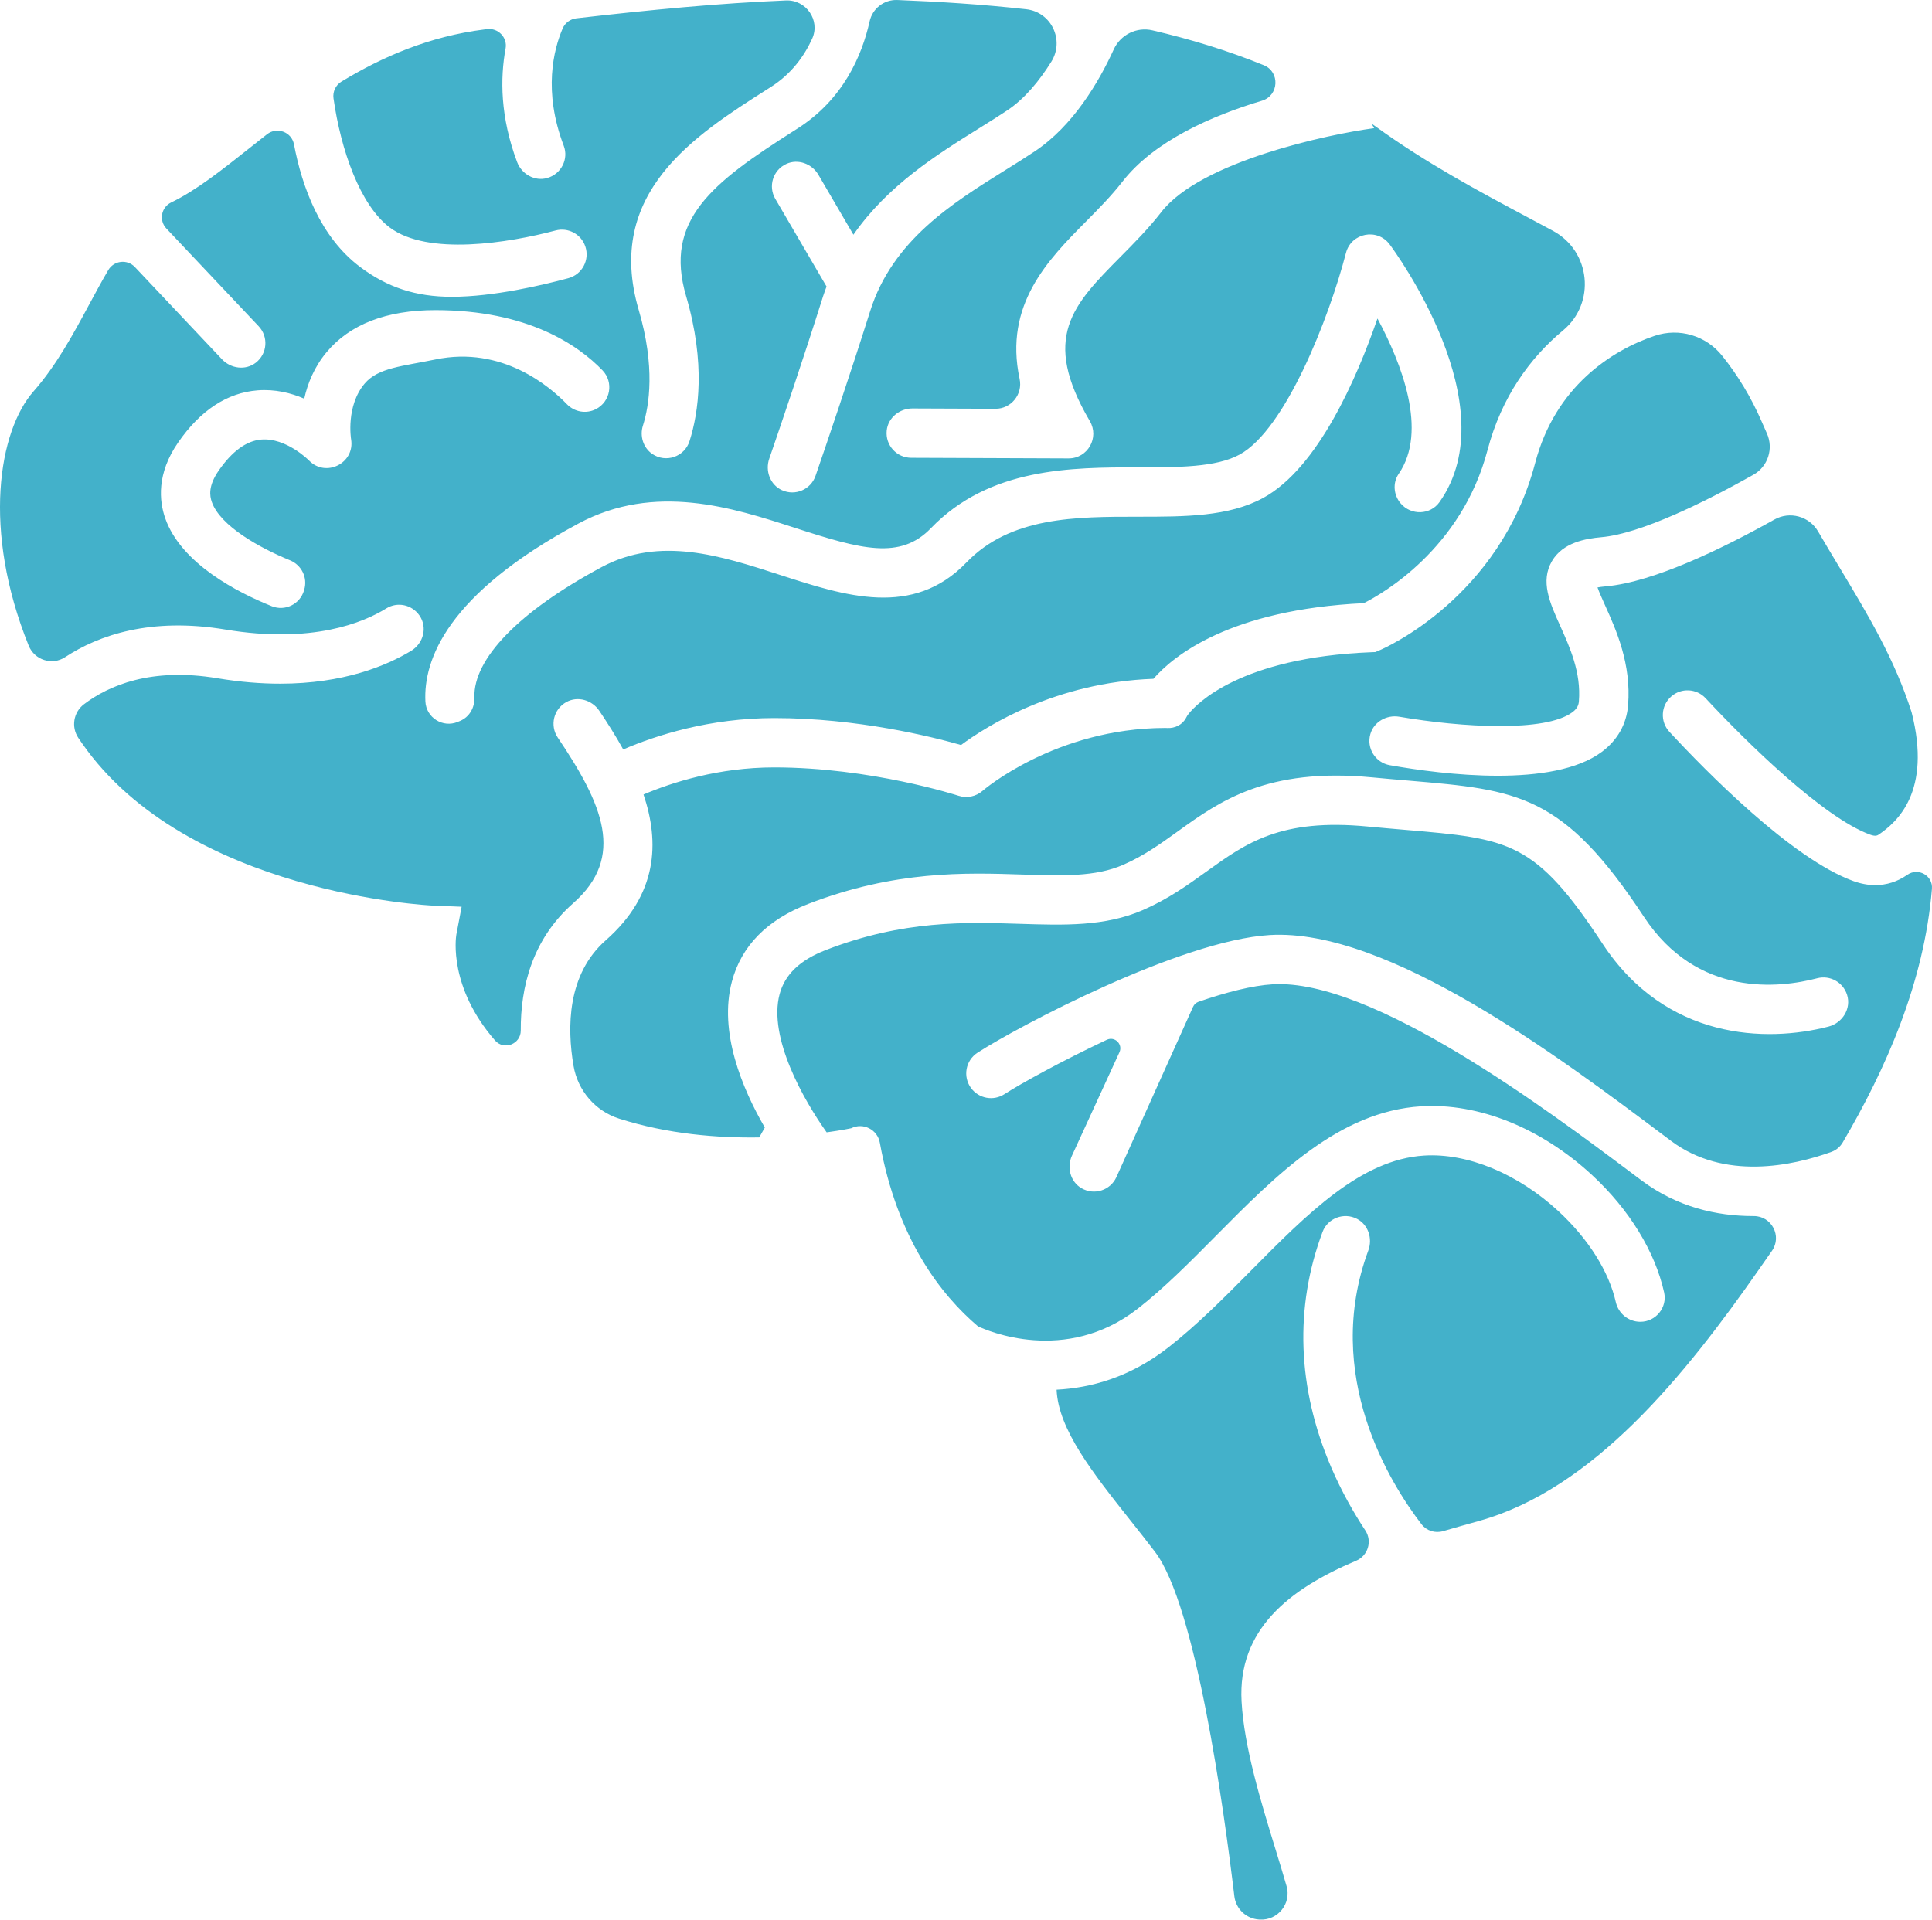
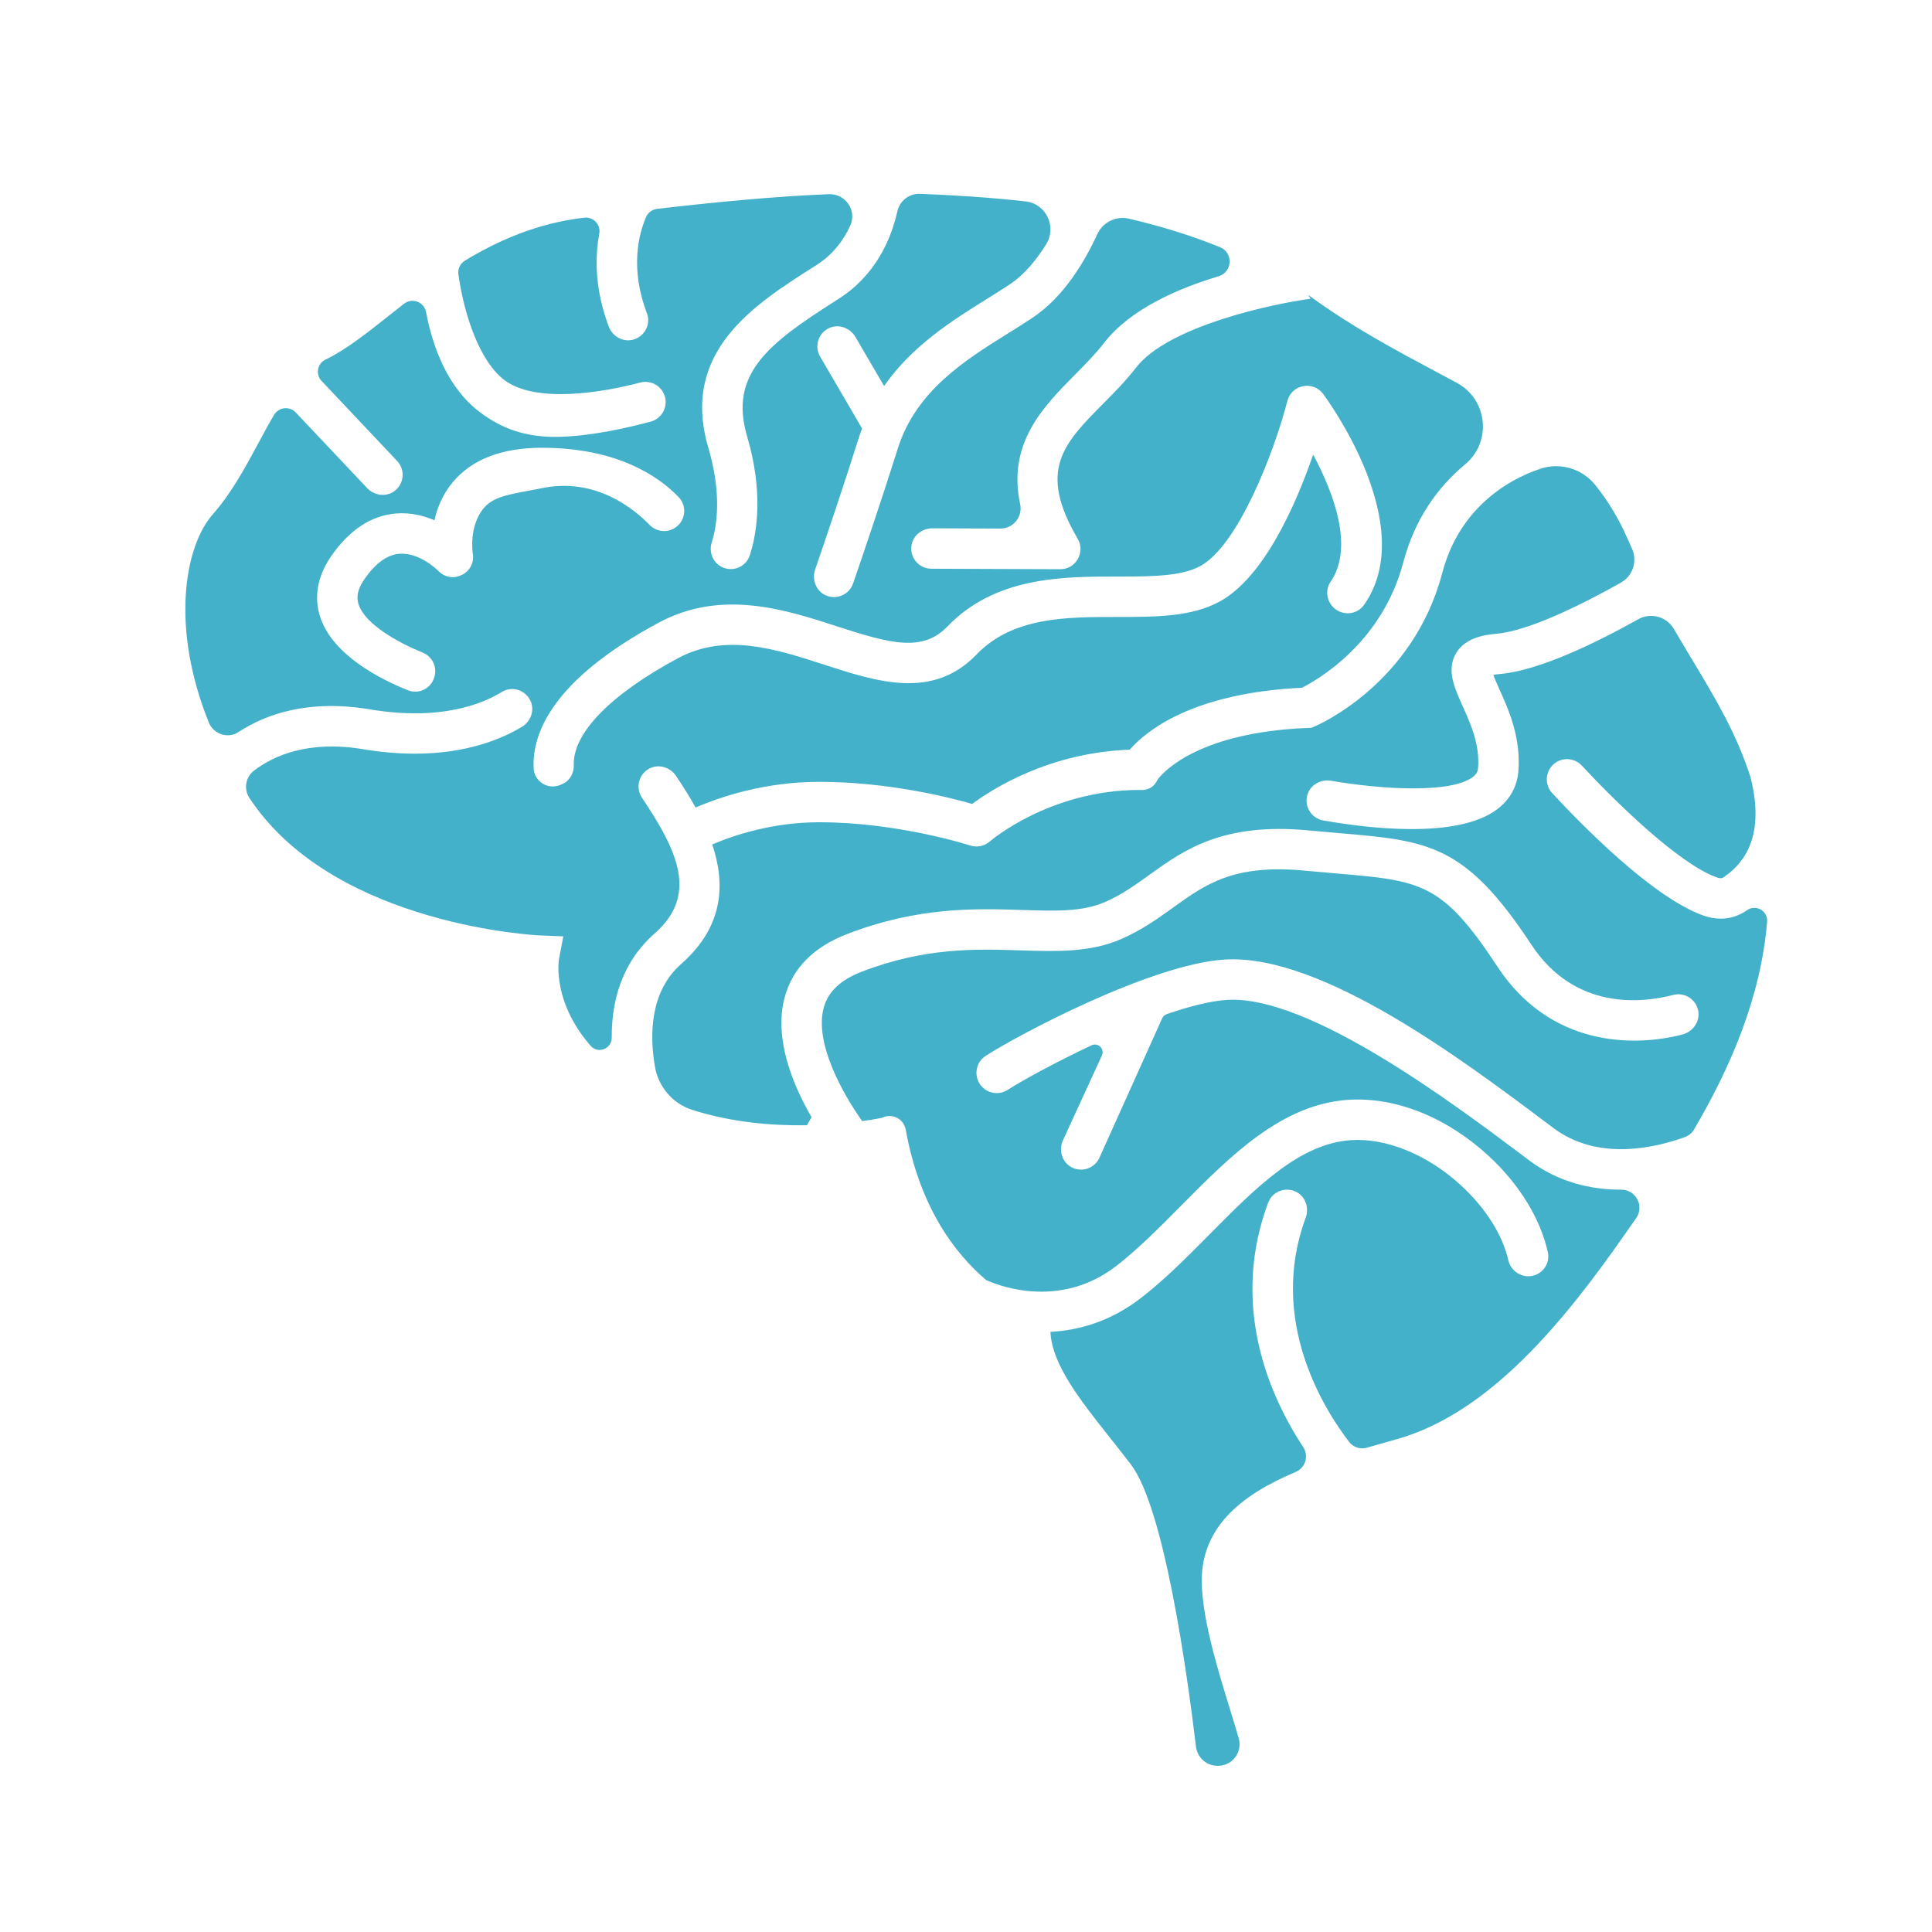
- <svg xmlns="http://www.w3.org/2000/svg" version="1.1" id="svg2" xml:space="preserve" width="286.564" height="284.786" viewBox="0 0 286.564 284.786">
+ <svg xmlns="http://www.w3.org/2000/svg" version="1.1" id="svg2" xml:space="preserve" width="350" height="350" viewBox="0 0 350 350">
  <defs id="defs6" />
-   <g id="g10" transform="matrix(1.333333,0,0,-1.333333,-952.0292,964.2925)">
-     <path id="path20" style="fill:#43b1ca;fill-opacity:1;fill-rule:nonzero;stroke:none;stroke-width:0.1" d="m 766.797,645.606 c 0.037,-1.122 -0.555,-2.168 -1.591,-2.6 l -0.263,-0.109 c -1.66,-0.693 -3.509,0.469 -3.598,2.266 -0.231,4.622 2.409,11.961 17.013,19.797 8.529,4.576 17.182,1.769 24.135,-0.488 7.353,-2.386 11.679,-3.565 15.086,-0.027 6.52,6.771 15.692,6.771 23.062,6.771 4.459,0 8.671,0 11.277,1.422 5.106,2.785 9.969,15.241 11.835,22.438 0.579,2.231 3.482,2.799 4.859,0.951 v 0 c 0.583,-0.782 13.158,-17.919 5.547,-28.672 -1.025,-1.447 -3.159,-1.505 -4.313,-0.159 v 0 c -0.796,0.929 -0.921,2.291 -0.227,3.298 3.279,4.761 0.305,12.322 -2.362,17.287 -2.282,-6.607 -6.611,-16.637 -12.71,-19.964 -3.836,-2.092 -8.727,-2.092 -13.906,-2.092 -6.985,0 -14.207,0 -19.107,-5.089 -5.955,-6.183 -13.469,-3.745 -20.736,-1.387 -6.577,2.134 -13.379,4.341 -19.844,0.872 -9.206,-4.94 -14.299,-10.22 -14.157,-14.515 z m -12.206,34.935 c -2.105,-2.488 -1.521,-6.143 -1.515,-6.18 l 0.003,-0.015 c 0.448,-2.667 -2.823,-4.308 -4.693,-2.354 -0.014,0.015 -2.528,2.549 -5.305,2.317 -1.649,-0.139 -3.24,-1.299 -4.727,-3.448 -1.187,-1.713 -1.007,-2.816 -0.769,-3.496 0.94,-2.684 5.363,-5.127 8.694,-6.487 1.295,-0.528 1.987,-1.941 1.585,-3.28 l -0.029,-0.097 c -0.455,-1.517 -2.11,-2.321 -3.58,-1.732 -3.762,1.51 -10.08,4.722 -11.852,9.781 -0.675,1.927 -0.974,4.956 1.436,8.437 2.48,3.582 5.453,5.533 8.837,5.799 1.949,0.151 3.715,-0.287 5.191,-0.926 0.374,1.68 1.107,3.52 2.483,5.169 2.594,3.108 6.666,4.684 12.102,4.684 10.259,0 15.867,-3.874 18.59,-6.696 1.279,-1.325 0.894,-3.512 -0.753,-4.335 -1.076,-0.538 -2.367,-0.304 -3.202,0.561 -1.867,1.935 -7.182,6.535 -14.635,4.979 -3.633,-0.758 -6.356,-0.902 -7.861,-2.681 z m 21.475,-39.383 c -0.891,1.327 -0.477,3.156 0.962,3.948 1.264,0.696 2.858,0.223 3.662,-0.974 0.897,-1.332 1.819,-2.777 2.661,-4.3 3.682,1.582 9.614,3.491 16.804,3.491 9.244,0 17.532,-2.071 20.776,-2.998 2.883,2.135 10.569,6.978 21.402,7.366 2.23,2.561 8.514,7.7 23.403,8.417 1.99,1 10.864,6.011 13.76,17.015 1.564,5.941 4.738,10.292 8.401,13.329 3.668,3.042 3.084,8.819 -1.11,11.08 -0.894,0.481 -1.8,0.965 -2.716,1.453 -5.601,2.988 -11.393,6.077 -17.077,10.202 -0.125,0.091 -0.254,0.176 -0.381,0.266 l 0.271,-0.494 c -5.102,-0.684 -19.302,-3.695 -23.679,-9.342 -1.4,-1.806 -2.972,-3.393 -4.491,-4.927 -5.372,-5.424 -8.921,-9.008 -3.455,-18.327 1.08,-1.841 -0.234,-4.16 -2.369,-4.151 l -17.507,0.067 c -1.605,0.006 -2.883,1.389 -2.72,3.026 0.141,1.427 1.426,2.47 2.86,2.465 l 9.234,-0.036 c 1.755,-0.007 3.058,1.613 2.69,3.328 -1.775,8.264 3.197,13.282 7.366,17.491 1.404,1.419 2.856,2.885 4.051,4.427 3.541,4.569 10.014,7.374 15.54,9.03 1.894,0.567 2.037,3.207 0.206,3.953 -4.004,1.632 -8.172,2.896 -12.386,3.877 -1.757,0.41 -3.558,-0.485 -4.307,-2.126 -1.669,-3.652 -4.522,-8.493 -8.785,-11.335 -1.058,-0.705 -2.155,-1.39 -3.317,-2.114 -5.864,-3.658 -12.511,-7.804 -14.989,-15.649 -2.29,-7.251 -4.78,-14.57 -6.079,-18.339 -0.523,-1.52 -2.247,-2.28 -3.744,-1.597 -1.302,0.595 -1.876,2.141 -1.409,3.494 1.298,3.769 3.745,10.967 5.996,18.096 0.116,0.367 0.252,0.713 0.381,1.066 l -5.703,9.76 c -0.81,1.386 -0.268,3.189 1.225,3.881 1.301,0.602 2.852,0.025 3.575,-1.213 l 3.892,-6.66 c 3.812,5.484 9.295,8.917 13.949,11.819 1.126,0.702 2.189,1.365 3.177,2.024 1.94,1.294 3.581,3.306 4.89,5.407 1.489,2.388 0.003,5.521 -2.793,5.833 -4.964,0.554 -9.805,0.848 -14.319,1.029 0,0 -0.018,10e-4 -0.027,10e-4 -1.464,0.058 -2.756,-0.947 -3.075,-2.377 -0.859,-3.843 -2.963,-8.703 -8.035,-11.931 l -0.386,-0.246 c -9.12,-5.799 -14.479,-9.931 -11.997,-18.384 2.204,-7.512 1.395,-12.967 0.382,-16.148 -0.557,-1.745 -2.639,-2.455 -4.15,-1.418 -0.998,0.685 -1.402,1.988 -1.035,3.143 0.716,2.262 1.389,6.558 -0.466,12.876 -3.824,13.027 6.236,19.425 14.32,24.565 l 0.384,0.244 c 2.273,1.447 3.699,3.413 4.592,5.372 0.928,2.039 -0.671,4.348 -2.91,4.255 -7.381,-0.304 -15.135,-1.046 -23.321,-1.99 -0.676,-0.078 -1.263,-0.509 -1.53,-1.135 -0.999,-2.338 -2.191,-6.968 0.126,-13.047 0.558,-1.463 -0.264,-3.133 -1.836,-3.585 -1.383,-0.398 -2.841,0.42 -3.349,1.768 -1.885,5.009 -1.896,9.328 -1.286,12.642 0.225,1.225 -0.83,2.309 -2.067,2.154 l -0.281,-0.035 c -6.151,-0.769 -11.368,-3.047 -15.909,-5.801 -0.644,-0.39 -0.991,-1.124 -0.885,-1.87 0.814,-5.728 2.951,-11.882 6.262,-14.366 4.243,-3.182 13.251,-1.706 18.439,-0.329 1.398,0.371 2.843,-0.4 3.308,-1.769 h 0.001 c 0.512,-1.505 -0.353,-3.126 -1.888,-3.54 -2.867,-0.772 -8.332,-2.069 -12.963,-2.07 -4.01,0 -7.171,1.05 -10.192,3.316 -4.452,3.339 -6.465,8.912 -7.365,13.648 -0.262,1.379 -1.893,1.985 -2.998,1.119 -0.616,-0.482 -1.218,-0.959 -1.806,-1.426 -3.253,-2.581 -6.062,-4.811 -8.841,-6.152 l -0.022,-0.011 c -1.108,-0.537 -1.376,-1.995 -0.531,-2.891 l 10.269,-10.877 c 1.102,-1.168 0.982,-3.047 -0.316,-4.057 -1.131,-0.881 -2.773,-0.67 -3.757,0.373 l -9.694,10.268 c -0.854,0.905 -2.334,0.732 -2.965,-0.34 -0.719,-1.223 -1.414,-2.512 -2.119,-3.822 -1.795,-3.334 -3.652,-6.783 -6.195,-9.673 -3.871,-4.398 -5.737,-15.412 -0.535,-28.294 0.643,-1.591 2.599,-2.226 4.034,-1.286 3.77,2.472 9.543,4.465 17.86,3.079 9.632,-1.606 15.325,0.768 17.897,2.36 1.211,0.75 2.829,0.431 3.678,-0.793 0.917,-1.323 0.446,-3.107 -0.933,-3.938 -2.742,-1.655 -7.509,-3.648 -14.561,-3.648 -2.12,0 -4.443,0.179 -6.983,0.603 -7.387,1.232 -12.103,-0.813 -14.848,-2.895 -1.171,-0.89 -1.441,-2.534 -0.617,-3.753 0.136,-0.202 0.275,-0.403 0.415,-0.605 11.682,-16.762 38.764,-18.033 39.036,-18.044 l 3.183,-0.128 -0.59,-3.11 c -0.062,-0.376 -0.847,-5.846 4.301,-11.763 0.996,-1.144 2.875,-0.412 2.867,1.104 -0.028,4.764 1.241,10.118 5.823,14.153 5.863,5.164 3.297,10.999 -1.711,18.446" />
-     <path id="path22" style="fill:#43b1ca;fill-opacity:1;fill-rule:nonzero;stroke:none;stroke-width:0.1" d="m 926.21,625.886 -0.038,-0.026 c -1.084,-0.748 -2.281,-1.126 -3.538,-1.126 -0.793,0 -1.609,0.15 -2.437,0.451 -6.861,2.495 -16.36,12.175 -20.463,16.607 -1.05,1.135 -0.96,2.911 0.202,3.932 1.117,0.981 2.809,0.898 3.821,-0.19 4.511,-4.851 13.079,-13.284 18.317,-15.189 0.609,-0.221 0.815,-0.08 0.979,0.034 1.956,1.348 5.896,4.708 3.623,13.592 -1.908,5.94 -4.761,10.691 -8.041,16.147 -0.763,1.27 -1.555,2.588 -2.361,3.969 -0.988,1.693 -3.148,2.283 -4.857,1.325 -5.545,-3.106 -13.377,-6.967 -18.779,-7.437 -0.384,-0.033 -0.68,-0.076 -0.904,-0.118 0.206,-0.575 0.558,-1.358 0.84,-1.985 1.238,-2.748 2.932,-6.512 2.563,-11.121 -0.168,-2.099 -1.182,-3.896 -2.934,-5.196 -2.715,-2.015 -7.103,-2.65 -11.557,-2.65 -4.486,0 -9.039,0.645 -12.014,1.172 -1.596,0.283 -2.617,1.881 -2.165,3.466 0.391,1.371 1.823,2.169 3.227,1.927 6.99,-1.202 16.244,-1.728 19.237,0.495 0.593,0.44 0.703,0.848 0.733,1.224 0.256,3.203 -0.994,5.98 -2.097,8.429 -1.139,2.533 -2.216,4.924 -0.896,7.174 1.205,2.055 3.711,2.498 5.492,2.653 4.341,0.378 11.486,3.89 16.918,6.951 1.62,0.913 2.259,2.913 1.494,4.608 -0.188,0.418 -0.375,0.841 -0.561,1.271 -1.208,2.791 -2.693,5.209 -4.408,7.356 -1.799,2.253 -4.782,3.141 -7.515,2.221 -4.781,-1.61 -11.051,-5.638 -13.285,-14.127 -3.958,-15.04 -16.779,-20.632 -17.323,-20.863 l -0.462,-0.196 -0.5,-0.02 c -14.516,-0.581 -19.401,-5.754 -20.293,-6.875 -0.097,-0.122 -0.177,-0.252 -0.247,-0.392 -0.389,-0.785 -1.254,-1.219 -2.128,-1.163 l -0.049,0.003 c -0.059,0.004 -0.119,0.006 -0.178,0.005 -12.21,-0.033 -20.22,-6.93 -20.3,-7 -0.731,-0.641 -1.745,-0.85 -2.67,-0.55 l -0.004,10e-4 c -0.095,0.031 -9.754,3.157 -20.497,3.157 -6.194,0 -11.37,-1.667 -14.545,-3.016 1.796,-5.334 1.592,-11.12 -4.204,-16.224 -4.294,-3.781 -4.314,-9.69 -3.582,-13.967 0.469,-2.744 2.41,-5.02 5.061,-5.868 5.419,-1.735 11.008,-2.165 15.595,-2.095 0.276,0.489 0.346,0.611 0.623,1.1 -2.53,4.37 -5.146,10.647 -3.664,16.237 1.051,3.964 3.906,6.871 8.485,8.64 9.653,3.73 17.486,3.478 23.78,3.274 4.568,-0.147 8.177,-0.263 11.256,1.076 2.292,0.996 4.13,2.318 6.076,3.718 4.646,3.342 9.911,7.131 21.635,6.014 1.482,-0.141 2.854,-0.258 4.133,-0.367 12.088,-1.032 17.091,-1.459 26.086,-15.133 5.935,-9.021 15.085,-7.949 19.288,-6.849 1.408,0.368 2.873,-0.429 3.322,-1.848 0.483,-1.527 -0.517,-3.129 -2.068,-3.53 -6.946,-1.796 -18.088,-1.493 -25.129,9.209 -7.531,11.448 -10.302,11.684 -21.966,12.68 -1.295,0.111 -2.686,0.229 -4.187,0.372 -9.668,0.92 -13.487,-1.825 -17.907,-5.005 -2.096,-1.507 -4.262,-3.066 -7.094,-4.297 -4.211,-1.831 -8.783,-1.682 -13.622,-1.528 -6.099,0.196 -13.012,0.42 -21.624,-2.908 -2.884,-1.114 -4.57,-2.723 -5.155,-4.919 -1.284,-4.824 2.683,-11.785 5.234,-15.37 v 0 c 1.68,0.231 2.686,0.446 2.729,0.456 v 0 c 1.333,0.666 2.924,-0.142 3.188,-1.609 1.922,-10.668 6.776,-16.915 10.916,-20.433 0.955,-0.451 9.71,-4.309 17.751,1.945 2.948,2.293 5.88,5.254 8.716,8.118 6.744,6.809 13.718,13.85 22.814,14.418 6.397,0.396 13.326,-2.382 19.012,-7.631 4.18,-3.858 7.038,-8.564 8.038,-13.081 0.372,-1.678 -0.928,-3.264 -2.646,-3.264 v 0 c -1.317,0 -2.443,0.918 -2.732,2.201 -0.763,3.379 -3.038,7.02 -6.384,10.11 -4.523,4.175 -10.109,6.488 -14.945,6.185 -7.01,-0.438 -12.958,-6.444 -19.255,-12.802 -2.959,-2.988 -6.019,-6.077 -9.247,-8.588 -4.222,-3.284 -8.572,-4.466 -12.375,-4.659 0.185,-4.412 4.056,-9.305 8.16,-14.479 0.923,-1.163 1.877,-2.366 2.793,-3.573 4.51,-5.934 7.628,-28.329 8.822,-38.313 0.169,-1.411 1.319,-2.498 2.737,-2.588 l 0.072,-0.005 c 2.018,-0.129 3.556,1.777 3,3.721 -0.38,1.331 -0.815,2.744 -1.195,3.979 -1.654,5.379 -3.53,11.476 -3.812,16.568 -0.443,7.969 5.258,12.497 12.745,15.655 1.322,0.558 1.813,2.179 1.022,3.377 l -0.018,0.027 c -1.248,1.895 -2.613,4.271 -3.797,7.037 -3.768,8.802 -4.08,17.782 -0.942,26.149 0.575,1.533 2.381,2.213 3.845,1.445 1.242,-0.652 1.734,-2.188 1.247,-3.504 -5.137,-13.9 2.464,-25.973 5.913,-30.462 0.561,-0.73 1.513,-1.032 2.397,-0.774 1.346,0.392 2.694,0.77 4.023,1.142 12.708,3.558 22.882,16.165 31.158,28.028 l 0.66,0.945 c 0.247,0.353 0.498,0.712 0.753,1.077 1.136,1.631 -0.032,3.867 -2.02,3.866 h -0.055 c -4.074,0 -8.471,0.989 -12.46,3.98 l -0.908,0.682 c -9.422,7.074 -29.032,21.789 -40.107,21.124 -2.278,-0.138 -5.158,-0.878 -8.236,-1.939 -0.274,-0.094 -0.498,-0.3 -0.617,-0.564 l -8.53,-18.96 c -0.67,-1.458 -2.457,-2.05 -3.88,-1.225 -1.24,0.719 -1.659,2.32 -1.061,3.624 l 5.282,11.506 c 0.408,0.889 -0.517,1.804 -1.402,1.387 -5.143,-2.422 -9.598,-4.894 -11.396,-6.053 -1.219,-0.785 -2.837,-0.495 -3.702,0.67 -0.946,1.274 -0.623,3.081 0.709,3.944 4.451,2.882 22.556,12.489 32.501,13.091 13.103,0.793 32.276,-13.61 43.736,-22.214 l 0.905,-0.68 c 5.944,-4.457 13.555,-2.78 17.848,-1.235 0.53,0.191 0.973,0.561 1.258,1.047 4.794,8.17 9.064,17.764 9.929,28.231 0.12,1.459 -1.527,2.395 -2.729,1.558" />
+   <g id="g10" transform="matrix(1.333333,0,0,-1.333333,-952.0292,1029.506)">
+     <path id="path20" style="fill:#43b1ca;fill-opacity:1;fill-rule:nonzero;stroke:none;stroke-width:0.1" d="m 791.98,668.184 c 0.037,-1.122 -0.555,-2.168 -1.591,-2.6 l -0.263,-0.109 c -1.66,-0.693 -3.509,0.469 -3.598,2.266 -0.231,4.622 2.409,11.961 17.013,19.797 8.529,4.576 17.182,1.769 24.135,-0.488 7.353,-2.386 11.679,-3.565 15.086,-0.027 6.52,6.771 15.692,6.771 23.062,6.771 4.459,0 8.671,0 11.277,1.422 5.106,2.785 9.969,15.241 11.835,22.438 0.579,2.231 3.482,2.799 4.859,0.951 v 0 c 0.583,-0.782 13.158,-17.919 5.547,-28.672 -1.025,-1.447 -3.159,-1.505 -4.313,-0.159 v 0 c -0.796,0.929 -0.921,2.291 -0.227,3.298 3.279,4.761 0.305,12.322 -2.362,17.287 -2.282,-6.607 -6.611,-16.637 -12.71,-19.964 -3.836,-2.092 -8.727,-2.092 -13.906,-2.092 -6.985,0 -14.207,0 -19.107,-5.089 -5.955,-6.183 -13.469,-3.745 -20.736,-1.387 -6.577,2.134 -13.379,4.341 -19.844,0.872 -9.206,-4.94 -14.299,-10.22 -14.157,-14.515 z m -12.206,34.935 c -2.105,-2.488 -1.521,-6.143 -1.515,-6.18 l 0.003,-0.015 c 0.448,-2.667 -2.823,-4.308 -4.693,-2.354 -0.014,0.015 -2.528,2.549 -5.305,2.317 -1.649,-0.139 -3.24,-1.299 -4.727,-3.448 -1.187,-1.713 -1.007,-2.816 -0.769,-3.496 0.94,-2.684 5.363,-5.127 8.694,-6.487 1.295,-0.528 1.987,-1.941 1.585,-3.28 l -0.029,-0.097 c -0.455,-1.517 -2.11,-2.321 -3.58,-1.732 -3.762,1.51 -10.08,4.722 -11.852,9.781 -0.675,1.927 -0.974,4.956 1.436,8.437 2.48,3.582 5.453,5.533 8.837,5.799 1.949,0.151 3.715,-0.287 5.191,-0.926 0.374,1.68 1.107,3.52 2.483,5.169 2.594,3.108 6.666,4.684 12.102,4.684 10.259,0 15.867,-3.874 18.59,-6.696 1.279,-1.325 0.894,-3.512 -0.753,-4.335 -1.076,-0.538 -2.367,-0.304 -3.202,0.561 -1.867,1.935 -7.182,6.535 -14.635,4.979 -3.633,-0.758 -6.356,-0.902 -7.861,-2.681 z m 21.475,-39.383 c -0.891,1.327 -0.477,3.156 0.962,3.948 1.264,0.696 2.858,0.223 3.662,-0.974 0.897,-1.332 1.819,-2.777 2.661,-4.3 3.682,1.582 9.614,3.491 16.804,3.491 9.244,0 17.532,-2.071 20.776,-2.998 2.883,2.135 10.569,6.978 21.402,7.366 2.23,2.561 8.514,7.7 23.403,8.417 1.99,1 10.864,6.011 13.76,17.015 1.564,5.941 4.738,10.292 8.401,13.329 3.668,3.042 3.084,8.819 -1.11,11.08 -0.894,0.481 -1.8,0.965 -2.716,1.453 -5.601,2.988 -11.393,6.077 -17.077,10.202 -0.125,0.091 -0.254,0.176 -0.381,0.266 l 0.271,-0.494 c -5.102,-0.684 -19.302,-3.695 -23.679,-9.342 -1.4,-1.806 -2.972,-3.393 -4.491,-4.927 -5.372,-5.424 -8.921,-9.008 -3.455,-18.327 1.08,-1.841 -0.234,-4.16 -2.369,-4.151 l -17.507,0.067 c -1.605,0.006 -2.883,1.389 -2.72,3.026 0.141,1.427 1.426,2.47 2.86,2.465 l 9.234,-0.036 c 1.755,-0.007 3.058,1.613 2.69,3.328 -1.775,8.264 3.197,13.282 7.366,17.491 1.404,1.419 2.856,2.885 4.051,4.427 3.541,4.569 10.014,7.374 15.54,9.03 1.894,0.567 2.037,3.207 0.206,3.953 -4.004,1.632 -8.172,2.896 -12.386,3.877 -1.757,0.41 -3.558,-0.485 -4.307,-2.126 -1.669,-3.652 -4.522,-8.493 -8.785,-11.335 -1.058,-0.705 -2.155,-1.39 -3.317,-2.114 -5.864,-3.658 -12.511,-7.804 -14.989,-15.649 -2.29,-7.251 -4.78,-14.57 -6.079,-18.339 -0.523,-1.52 -2.247,-2.28 -3.744,-1.597 -1.302,0.595 -1.876,2.141 -1.409,3.494 1.298,3.769 3.745,10.967 5.996,18.096 0.116,0.367 0.252,0.713 0.381,1.066 l -5.703,9.76 c -0.81,1.386 -0.268,3.189 1.225,3.881 1.301,0.602 2.852,0.025 3.575,-1.213 l 3.892,-6.66 c 3.812,5.484 9.295,8.917 13.949,11.819 1.126,0.702 2.189,1.365 3.177,2.024 1.94,1.294 3.581,3.306 4.89,5.407 1.489,2.388 0.003,5.521 -2.793,5.833 -4.964,0.554 -9.805,0.848 -14.319,1.029 0,0 -0.018,10e-4 -0.027,10e-4 -1.464,0.058 -2.756,-0.947 -3.075,-2.377 -0.859,-3.843 -2.963,-8.703 -8.035,-11.931 l -0.386,-0.246 c -9.12,-5.799 -14.479,-9.931 -11.997,-18.384 2.204,-7.512 1.395,-12.967 0.382,-16.148 -0.557,-1.745 -2.639,-2.455 -4.15,-1.418 -0.998,0.685 -1.402,1.988 -1.035,3.143 0.716,2.262 1.389,6.558 -0.466,12.876 -3.824,13.027 6.236,19.425 14.32,24.565 l 0.384,0.244 c 2.273,1.447 3.699,3.413 4.592,5.372 0.928,2.039 -0.671,4.348 -2.91,4.255 -7.381,-0.304 -15.135,-1.046 -23.321,-1.99 -0.676,-0.078 -1.263,-0.509 -1.53,-1.135 -0.999,-2.338 -2.191,-6.968 0.126,-13.047 0.558,-1.463 -0.264,-3.133 -1.836,-3.585 -1.383,-0.398 -2.841,0.42 -3.349,1.768 -1.885,5.009 -1.896,9.328 -1.286,12.642 0.225,1.225 -0.83,2.309 -2.067,2.154 l -0.281,-0.035 c -6.151,-0.769 -11.368,-3.047 -15.909,-5.801 -0.644,-0.39 -0.991,-1.124 -0.885,-1.87 0.814,-5.728 2.951,-11.882 6.262,-14.366 4.243,-3.182 13.251,-1.706 18.439,-0.329 1.398,0.371 2.843,-0.4 3.308,-1.769 h 10e-4 c 0.512,-1.505 -0.353,-3.126 -1.888,-3.54 -2.867,-0.772 -8.332,-2.069 -12.963,-2.07 -4.01,0 -7.171,1.05 -10.192,3.316 -4.452,3.339 -6.465,8.912 -7.365,13.648 -0.262,1.379 -1.893,1.985 -2.998,1.119 -0.616,-0.482 -1.218,-0.959 -1.806,-1.426 -3.253,-2.581 -6.062,-4.811 -8.841,-6.152 l -0.022,-0.011 c -1.108,-0.537 -1.376,-1.995 -0.531,-2.891 l 10.269,-10.877 c 1.102,-1.168 0.982,-3.047 -0.316,-4.057 -1.131,-0.881 -2.773,-0.67 -3.757,0.373 l -9.694,10.268 c -0.854,0.905 -2.334,0.732 -2.965,-0.34 -0.719,-1.223 -1.414,-2.512 -2.119,-3.822 -1.795,-3.334 -3.652,-6.783 -6.195,-9.673 -3.871,-4.398 -5.737,-15.412 -0.535,-28.294 0.643,-1.591 2.599,-2.226 4.034,-1.286 3.77,2.472 9.543,4.465 17.86,3.079 9.632,-1.606 15.325,0.768 17.897,2.36 1.211,0.75 2.829,0.431 3.678,-0.793 0.917,-1.323 0.446,-3.107 -0.933,-3.938 -2.742,-1.655 -7.509,-3.648 -14.561,-3.648 -2.12,0 -4.443,0.179 -6.983,0.603 -7.387,1.232 -12.103,-0.813 -14.848,-2.895 -1.171,-0.89 -1.441,-2.534 -0.617,-3.753 0.136,-0.202 0.275,-0.403 0.415,-0.605 11.682,-16.762 38.764,-18.033 39.036,-18.044 l 3.183,-0.128 -0.59,-3.11 c -0.062,-0.376 -0.847,-5.846 4.301,-11.763 0.996,-1.144 2.875,-0.412 2.867,1.104 -0.028,4.764 1.241,10.118 5.823,14.153 5.863,5.164 3.297,10.999 -1.711,18.446" />
+     <path id="path22" style="fill:#43b1ca;fill-opacity:1;fill-rule:nonzero;stroke:none;stroke-width:0.1" d="m 951.393,648.464 -0.038,-0.026 c -1.084,-0.748 -2.281,-1.126 -3.538,-1.126 -0.793,0 -1.609,0.15 -2.437,0.451 -6.861,2.495 -16.36,12.175 -20.463,16.607 -1.05,1.135 -0.96,2.911 0.202,3.932 1.117,0.981 2.809,0.898 3.821,-0.19 4.511,-4.851 13.079,-13.284 18.317,-15.189 0.609,-0.221 0.815,-0.08 0.979,0.034 1.956,1.348 5.896,4.708 3.623,13.592 -1.908,5.94 -4.761,10.691 -8.041,16.147 -0.763,1.27 -1.555,2.588 -2.361,3.969 -0.988,1.693 -3.148,2.283 -4.857,1.325 -5.545,-3.106 -13.377,-6.967 -18.779,-7.437 -0.384,-0.033 -0.68,-0.076 -0.904,-0.118 0.206,-0.575 0.558,-1.358 0.84,-1.985 1.238,-2.748 2.932,-6.512 2.563,-11.121 -0.168,-2.099 -1.182,-3.896 -2.934,-5.196 -2.715,-2.015 -7.103,-2.65 -11.557,-2.65 -4.486,0 -9.039,0.645 -12.014,1.172 -1.596,0.283 -2.617,1.881 -2.165,3.466 0.391,1.371 1.823,2.169 3.227,1.927 6.99,-1.202 16.244,-1.728 19.237,0.495 0.593,0.44 0.703,0.848 0.733,1.224 0.256,3.203 -0.994,5.98 -2.097,8.429 -1.139,2.533 -2.216,4.924 -0.896,7.174 1.205,2.055 3.711,2.498 5.492,2.653 4.341,0.378 11.486,3.89 16.918,6.951 1.62,0.913 2.259,2.913 1.494,4.608 -0.188,0.418 -0.375,0.841 -0.561,1.271 -1.208,2.791 -2.693,5.209 -4.408,7.356 -1.799,2.253 -4.782,3.141 -7.515,2.221 -4.781,-1.61 -11.051,-5.638 -13.285,-14.127 -3.958,-15.04 -16.779,-20.632 -17.323,-20.863 l -0.462,-0.196 -0.5,-0.02 c -14.516,-0.581 -19.401,-5.754 -20.293,-6.875 -0.097,-0.122 -0.177,-0.252 -0.247,-0.392 -0.389,-0.785 -1.254,-1.219 -2.128,-1.163 l -0.049,0.003 c -0.059,0.004 -0.119,0.006 -0.178,0.005 -12.21,-0.033 -20.22,-6.93 -20.3,-7 -0.731,-0.641 -1.745,-0.85 -2.67,-0.55 l -0.004,10e-4 c -0.095,0.031 -9.754,3.157 -20.497,3.157 -6.194,0 -11.37,-1.667 -14.545,-3.016 1.796,-5.334 1.592,-11.12 -4.204,-16.224 -4.294,-3.781 -4.314,-9.69 -3.582,-13.967 0.469,-2.744 2.41,-5.02 5.061,-5.868 5.419,-1.735 11.008,-2.165 15.595,-2.095 0.276,0.489 0.346,0.611 0.623,1.1 -2.53,4.37 -5.146,10.647 -3.664,16.237 1.051,3.964 3.906,6.871 8.485,8.64 9.653,3.73 17.486,3.478 23.78,3.274 4.568,-0.147 8.177,-0.263 11.256,1.076 2.292,0.996 4.13,2.318 6.076,3.718 4.646,3.342 9.911,7.131 21.635,6.014 1.482,-0.141 2.854,-0.258 4.133,-0.367 12.088,-1.032 17.091,-1.459 26.086,-15.133 5.935,-9.021 15.085,-7.949 19.288,-6.849 1.408,0.368 2.873,-0.429 3.322,-1.848 0.483,-1.527 -0.517,-3.129 -2.068,-3.53 -6.946,-1.796 -18.088,-1.493 -25.129,9.209 -7.531,11.448 -10.302,11.684 -21.966,12.68 -1.295,0.111 -2.686,0.229 -4.187,0.372 -9.668,0.92 -13.487,-1.825 -17.907,-5.005 -2.096,-1.507 -4.262,-3.066 -7.094,-4.297 -4.211,-1.831 -8.783,-1.682 -13.622,-1.528 -6.099,0.196 -13.012,0.42 -21.624,-2.908 -2.884,-1.114 -4.57,-2.723 -5.155,-4.919 -1.284,-4.824 2.683,-11.785 5.234,-15.37 v 0 c 1.68,0.231 2.686,0.446 2.729,0.456 v 0 c 1.333,0.666 2.924,-0.142 3.188,-1.609 1.922,-10.668 6.776,-16.915 10.916,-20.433 0.955,-0.451 9.71,-4.309 17.751,1.945 2.948,2.293 5.88,5.254 8.716,8.118 6.744,6.809 13.718,13.85 22.814,14.418 6.397,0.396 13.326,-2.382 19.012,-7.631 4.18,-3.858 7.038,-8.564 8.038,-13.081 0.372,-1.678 -0.928,-3.264 -2.646,-3.264 v 0 c -1.317,0 -2.443,0.918 -2.732,2.201 -0.763,3.379 -3.038,7.02 -6.384,10.11 -4.523,4.175 -10.109,6.488 -14.945,6.185 -7.01,-0.438 -12.958,-6.444 -19.255,-12.802 -2.959,-2.988 -6.019,-6.077 -9.247,-8.588 -4.222,-3.284 -8.572,-4.466 -12.375,-4.659 0.185,-4.412 4.056,-9.305 8.16,-14.479 0.923,-1.163 1.877,-2.366 2.793,-3.573 4.51,-5.934 7.628,-28.329 8.822,-38.313 0.169,-1.411 1.319,-2.498 2.737,-2.588 l 0.072,-0.005 c 2.018,-0.129 3.556,1.777 3,3.721 -0.38,1.331 -0.815,2.744 -1.195,3.979 -1.654,5.379 -3.53,11.476 -3.812,16.568 -0.443,7.969 5.258,12.497 12.745,15.655 1.322,0.558 1.813,2.179 1.022,3.377 l -0.018,0.027 c -1.248,1.895 -2.613,4.271 -3.797,7.037 -3.768,8.802 -4.08,17.782 -0.942,26.149 0.575,1.533 2.381,2.213 3.845,1.445 1.242,-0.652 1.734,-2.188 1.247,-3.504 -5.137,-13.9 2.464,-25.973 5.913,-30.462 0.561,-0.73 1.513,-1.032 2.397,-0.774 1.346,0.392 2.694,0.77 4.023,1.142 12.708,3.558 22.882,16.165 31.158,28.028 l 0.66,0.945 c 0.247,0.353 0.498,0.712 0.753,1.077 1.136,1.631 -0.032,3.867 -2.02,3.866 h -0.055 c -4.074,0 -8.471,0.989 -12.46,3.98 l -0.908,0.682 c -9.422,7.074 -29.032,21.789 -40.107,21.124 -2.278,-0.138 -5.158,-0.878 -8.236,-1.939 -0.274,-0.094 -0.498,-0.3 -0.617,-0.564 l -8.53,-18.96 c -0.67,-1.458 -2.457,-2.05 -3.88,-1.225 -1.24,0.719 -1.659,2.32 -1.061,3.624 l 5.282,11.506 c 0.408,0.889 -0.517,1.804 -1.402,1.387 -5.143,-2.422 -9.598,-4.894 -11.396,-6.053 -1.219,-0.785 -2.837,-0.495 -3.702,0.67 -0.946,1.274 -0.623,3.081 0.709,3.944 4.451,2.882 22.556,12.489 32.501,13.091 13.103,0.793 32.276,-13.61 43.736,-22.214 l 0.905,-0.68 c 5.944,-4.457 13.555,-2.78 17.848,-1.235 0.53,0.191 0.973,0.561 1.258,1.047 4.794,8.17 9.064,17.764 9.929,28.231 0.12,1.459 -1.527,2.395 -2.729,1.558" />
  </g>
</svg>
